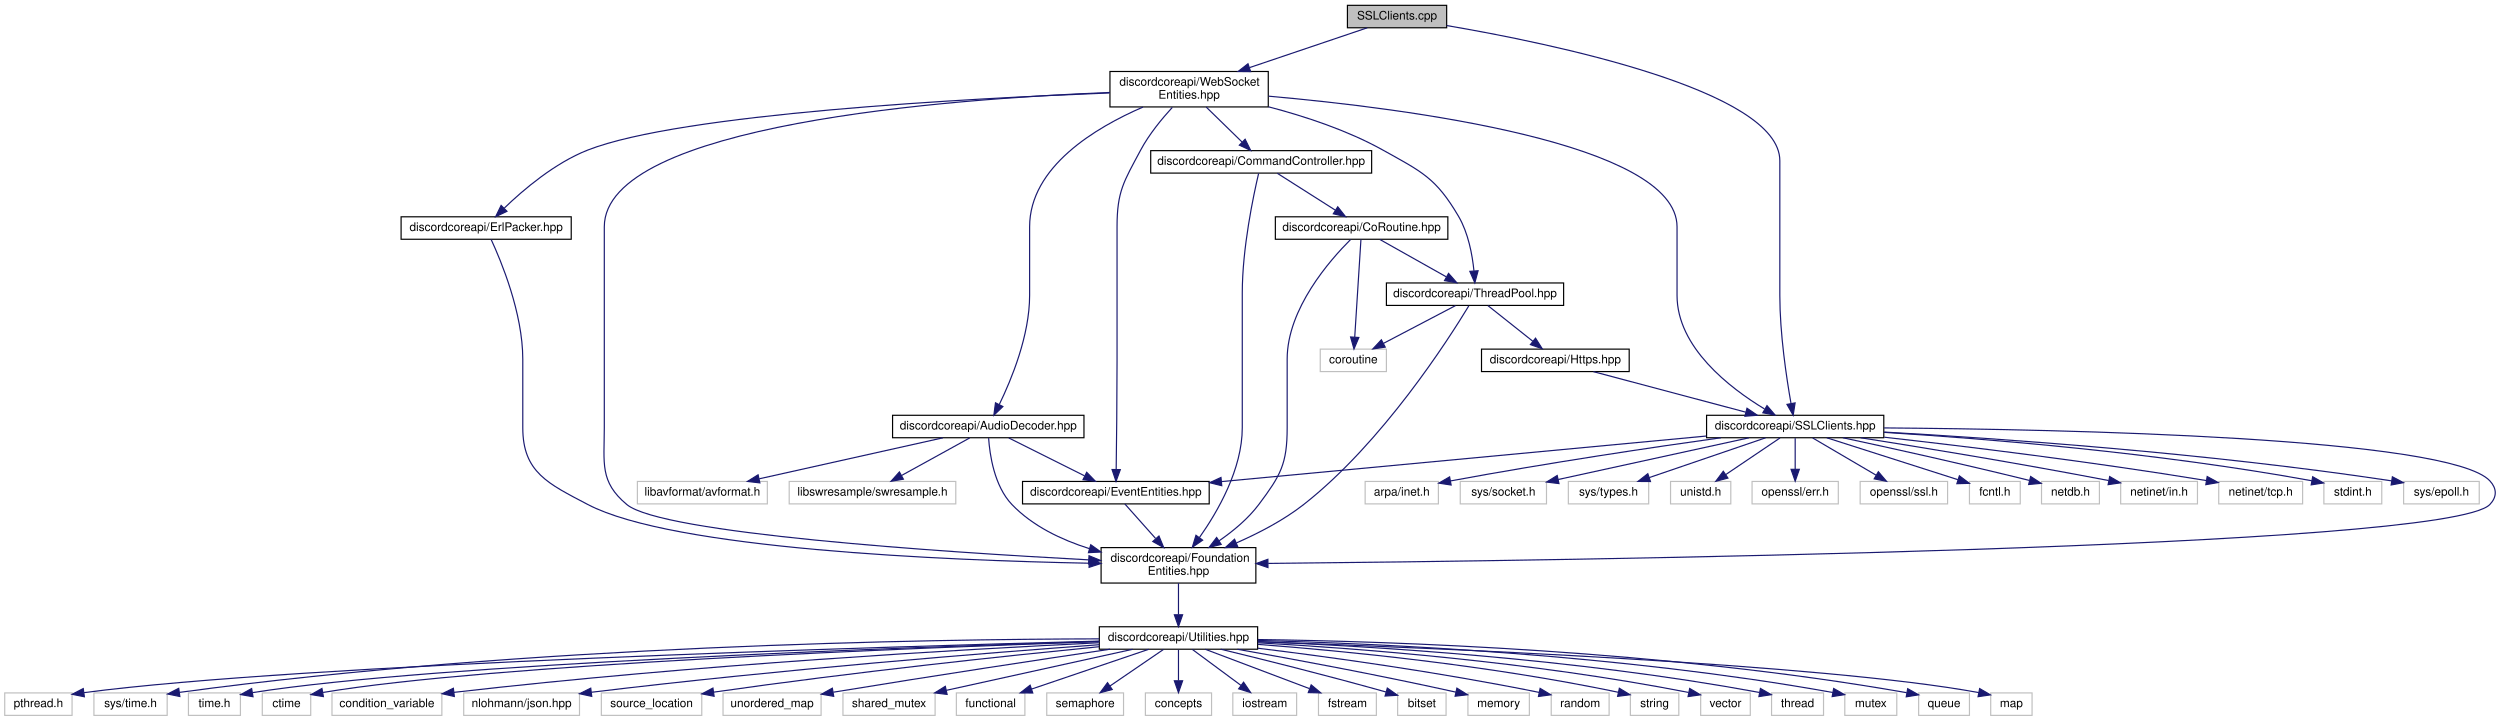
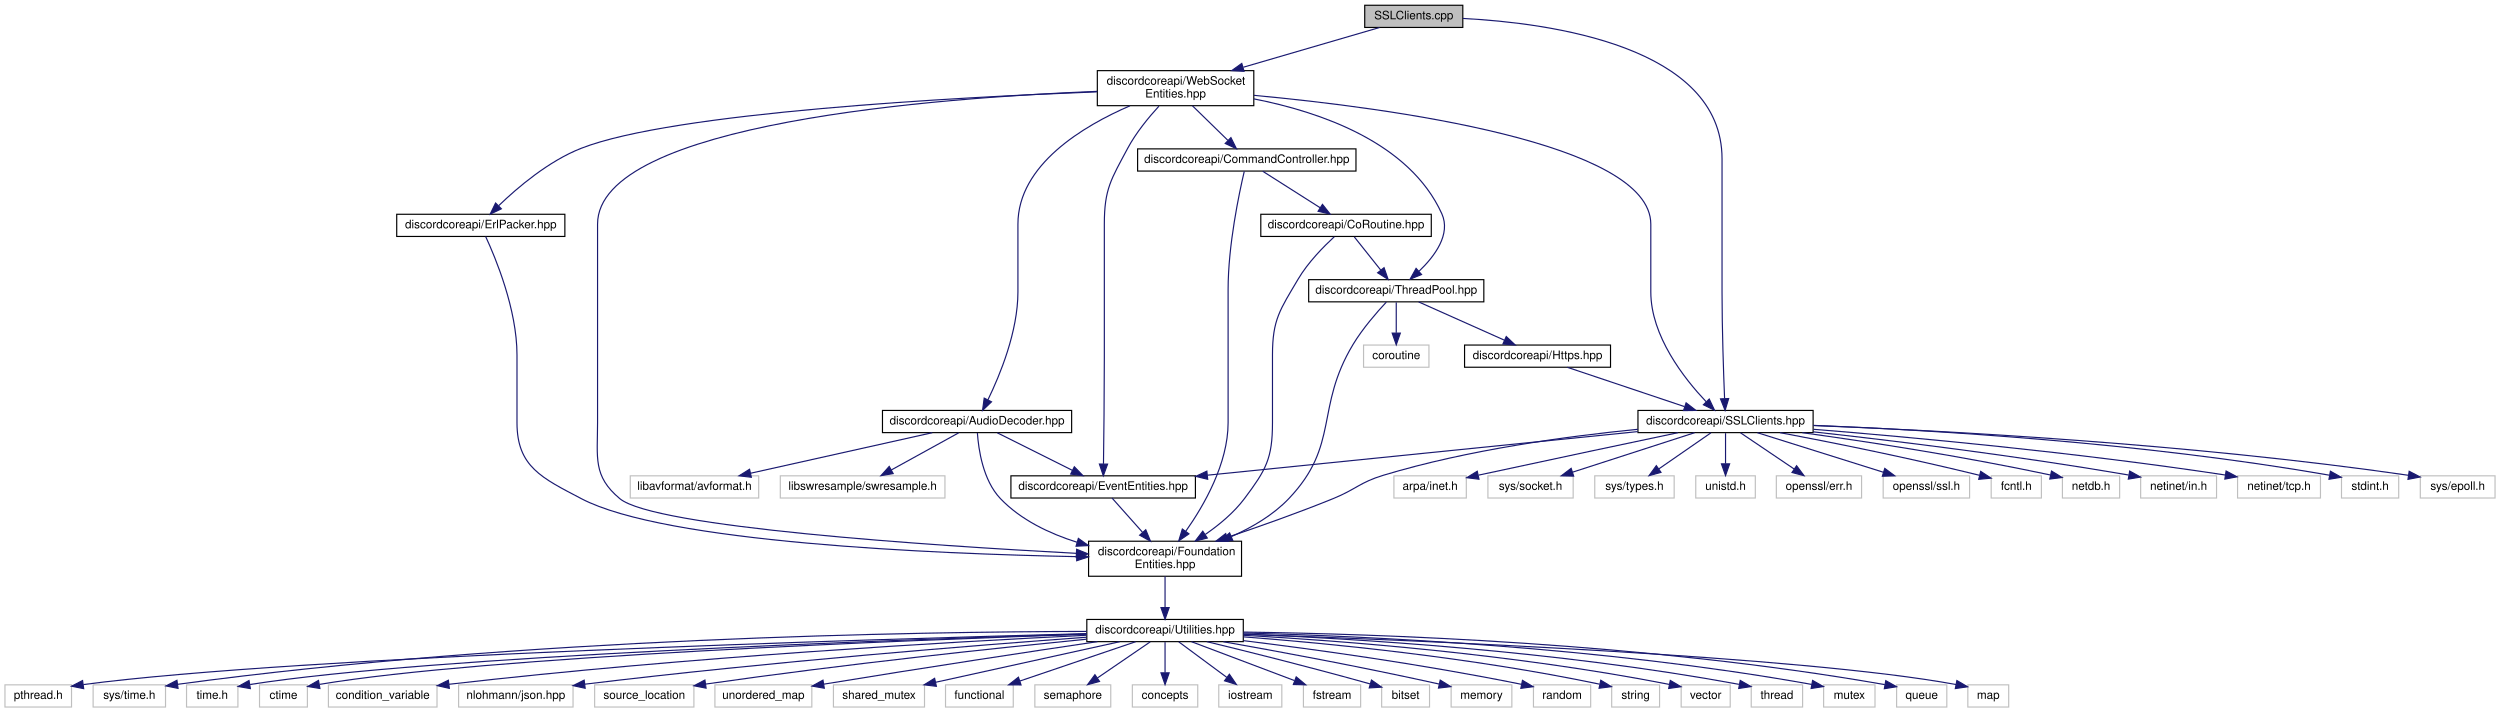
- <svg xmlns="http://www.w3.org/2000/svg" xmlns:xlink="http://www.w3.org/1999/xlink" width="2116pt" height="610pt" viewBox="0.00 0.00 2116.08 610.00">
+ <svg xmlns="http://www.w3.org/2000/svg" xmlns:xlink="http://www.w3.org/1999/xlink" width="2141pt" height="610pt" viewBox="0.00 0.00 2140.50 610.00">
  <g id="graph0" class="graph" transform="scale(1 1) rotate(0) translate(4 606)">
    <g id="node1" class="node">
      <g id="a_node1">
        <a xlink:title=" ">
-           <polygon fill="#bfbfbf" stroke="black" points="1136.5,-582.5 1136.5,-601.5 1220.5,-601.5 1220.5,-582.5 1136.5,-582.5" />
-           <text text-anchor="middle" x="1178.5" y="-589.5" font-family="Helvetica,sans-Serif" font-size="10.00">SSLClients.cpp</text>
+           <polygon fill="#bfbfbf" stroke="black" points="1164.5,-582.5 1164.5,-601.5 1248.5,-601.5 1248.5,-582.5 1164.5,-582.5" />
+           <text text-anchor="middle" x="1206.5" y="-589.5" font-family="Helvetica,sans-Serif" font-size="10.00">SSLClients.cpp</text>
        </a>
      </g>
    </g>
    <g id="node2" class="node">
      <g id="a_node2">
        <a xlink:href="../../d5/de8/a00749.html" target="_top" xlink:title=" ">
-           <polygon fill="none" stroke="black" points="1440.5,-235.5 1440.5,-254.5 1590.5,-254.5 1590.5,-235.5 1440.5,-235.5" />
-           <text text-anchor="middle" x="1515.5" y="-242.5" font-family="Helvetica,sans-Serif" font-size="10.00">discordcoreapi/SSLClients.hpp</text>
+           <polygon fill="none" stroke="black" points="1398.5,-235.5 1398.5,-254.5 1548.5,-254.5 1548.5,-235.5 1398.5,-235.5" />
+           <text text-anchor="middle" x="1473.5" y="-242.5" font-family="Helvetica,sans-Serif" font-size="10.00">discordcoreapi/SSLClients.hpp</text>
        </a>
      </g>
    </g>
    <g id="edge1" class="edge">
-       <path fill="none" stroke="midnightblue" d="M1220.53,-584.39C1308.19,-569.42 1502.5,-529.52 1502.5,-470 1502.5,-470 1502.5,-470 1502.5,-356 1502.5,-323.58 1508.14,-286.15 1511.99,-264.37" />
-       <polygon fill="midnightblue" stroke="midnightblue" points="1515.43,-264.99 1513.8,-254.52 1508.55,-263.72 1515.43,-264.99" />
+       <path fill="none" stroke="midnightblue" d="M1248.62,-590.2C1323.16,-586.31 1470.5,-566.42 1470.5,-470 1470.5,-470 1470.5,-470 1470.5,-356 1470.5,-323.94 1471.79,-286.63 1472.68,-264.74" />
+       <polygon fill="midnightblue" stroke="midnightblue" points="1476.18,-264.69 1473.11,-254.56 1469.19,-264.4 1476.18,-264.69" />
    </g>
    <g id="node41" class="node">
      <g id="a_node41">
        <a xlink:href="../../d9/dd4/a00776.html" target="_top" xlink:title=" ">
          <polygon fill="none" stroke="black" points="935.5,-515.5 935.5,-545.5 1069.5,-545.5 1069.5,-515.5 935.5,-515.5" />
          <text text-anchor="start" x="943.5" y="-533.5" font-family="Helvetica,sans-Serif" font-size="10.00">discordcoreapi/WebSocket</text>
          <text text-anchor="middle" x="1002.5" y="-522.5" font-family="Helvetica,sans-Serif" font-size="10.00">Entities.hpp</text>
        </a>
      </g>
    </g>
    <g id="edge41" class="edge">
-       <path fill="none" stroke="midnightblue" d="M1153.28,-582.48C1127.44,-573.74 1086.53,-559.91 1053.84,-548.86" />
-       <polygon fill="midnightblue" stroke="midnightblue" points="1054.57,-545.41 1043.98,-545.52 1052.33,-552.04 1054.57,-545.41" />
+       <path fill="none" stroke="midnightblue" d="M1177.27,-582.48C1146.93,-573.63 1098.67,-559.55 1060.54,-548.43" />
+       <polygon fill="midnightblue" stroke="midnightblue" points="1061.16,-544.96 1050.58,-545.52 1059.2,-551.68 1061.16,-544.96" />
    </g>
    <g id="node3" class="node">
      <g id="a_node3">
        <a xlink:href="../../d4/deb/a00710.html" target="_top" xlink:title=" ">
          <polygon fill="none" stroke="black" points="928,-112.5 928,-142.5 1059,-142.5 1059,-112.5 928,-112.5" />
          <text text-anchor="start" x="936" y="-130.5" font-family="Helvetica,sans-Serif" font-size="10.00">discordcoreapi/Foundation</text>
          <text text-anchor="middle" x="993.5" y="-119.5" font-family="Helvetica,sans-Serif" font-size="10.00">Entities.hpp</text>
        </a>
      </g>
    </g>
    <g id="edge2" class="edge">
-       <path fill="none" stroke="midnightblue" d="M1590.77,-243.81C1741.59,-242.66 2069.34,-235.87 2103.5,-199 2109.54,-192.48 2109.64,-185.43 2103.5,-179 2067.8,-141.64 1314.06,-131.44 1069.43,-129.11" />
-       <polygon fill="midnightblue" stroke="midnightblue" points="1069.24,-125.61 1059.21,-129.01 1069.17,-132.61 1069.24,-125.61" />
+       <path fill="none" stroke="midnightblue" d="M1398.45,-238.36C1338.48,-232.46 1252.79,-220.88 1180.5,-199 1160.33,-192.89 1157.02,-186.94 1137.5,-179 1107.88,-166.95 1074.19,-155.04 1046.85,-145.82" />
+       <polygon fill="midnightblue" stroke="midnightblue" points="1047.67,-142.4 1037.08,-142.54 1045.45,-149.04 1047.67,-142.4" />
    </g>
    <g id="node28" class="node">
      <g id="a_node28">
        <a xlink:href="../../d4/d6a/a00704.html" target="_top" xlink:title=" ">
          <polygon fill="none" stroke="black" points="861.5,-179.5 861.5,-198.5 1019.5,-198.5 1019.5,-179.5 861.5,-179.5" />
          <text text-anchor="middle" x="940.5" y="-186.5" font-family="Helvetica,sans-Serif" font-size="10.00">discordcoreapi/EventEntities.hpp</text>
        </a>
      </g>
    </g>
    <g id="edge27" class="edge">
-       <path fill="none" stroke="midnightblue" d="M1440.33,-236.94C1334.69,-227.02 1142.63,-208.98 1029.83,-198.39" />
-       <polygon fill="midnightblue" stroke="midnightblue" points="1030.13,-194.9 1019.84,-197.45 1029.47,-201.87 1030.13,-194.9" />
+       <path fill="none" stroke="midnightblue" d="M1398.26,-236.38C1301.34,-226.56 1133.09,-209.51 1029.79,-199.05" />
+       <polygon fill="midnightblue" stroke="midnightblue" points="1030,-195.55 1019.7,-198.02 1029.29,-202.51 1030,-195.55" />
    </g>
    <g id="node29" class="node">
      <g id="a_node29">
        <a xlink:title=" ">
-           <polygon fill="none" stroke="#bfbfbf" points="1479,-179.5 1479,-198.5 1552,-198.5 1552,-179.5 1479,-179.5" />
-           <text text-anchor="middle" x="1515.5" y="-186.5" font-family="Helvetica,sans-Serif" font-size="10.00">openssl/err.h</text>
+           <polygon fill="none" stroke="#bfbfbf" points="1517,-179.5 1517,-198.5 1590,-198.5 1590,-179.5 1517,-179.5" />
+           <text text-anchor="middle" x="1553.5" y="-186.5" font-family="Helvetica,sans-Serif" font-size="10.00">openssl/err.h</text>
        </a>
      </g>
    </g>
    <g id="edge29" class="edge">
-       <path fill="none" stroke="midnightblue" d="M1515.5,-235.08C1515.5,-228.01 1515.5,-217.86 1515.5,-208.99" />
-       <polygon fill="midnightblue" stroke="midnightblue" points="1519,-208.75 1515.5,-198.75 1512,-208.75 1519,-208.75" />
+       <path fill="none" stroke="midnightblue" d="M1486.35,-235.32C1498.72,-226.98 1517.63,-214.21 1532.24,-204.35" />
+       <polygon fill="midnightblue" stroke="midnightblue" points="1534.35,-207.15 1540.68,-198.65 1530.43,-201.35 1534.35,-207.15" />
    </g>
    <g id="node30" class="node">
      <g id="a_node30">
        <a xlink:title=" ">
-           <polygon fill="none" stroke="#bfbfbf" points="1570.5,-179.5 1570.5,-198.5 1644.5,-198.5 1644.5,-179.5 1570.5,-179.5" />
-           <text text-anchor="middle" x="1607.5" y="-186.5" font-family="Helvetica,sans-Serif" font-size="10.00">openssl/ssl.h</text>
+           <polygon fill="none" stroke="#bfbfbf" points="1608.5,-179.5 1608.5,-198.5 1682.5,-198.5 1682.5,-179.5 1608.5,-179.5" />
+           <text text-anchor="middle" x="1645.5" y="-186.5" font-family="Helvetica,sans-Serif" font-size="10.00">openssl/ssl.h</text>
        </a>
      </g>
    </g>
    <g id="edge30" class="edge">
-       <path fill="none" stroke="midnightblue" d="M1530.28,-235.32C1544.77,-226.82 1567.07,-213.73 1583.99,-203.8" />
-       <polygon fill="midnightblue" stroke="midnightblue" points="1585.9,-206.74 1592.76,-198.65 1582.36,-200.7 1585.9,-206.74" />
+       <path fill="none" stroke="midnightblue" d="M1500.75,-235.44C1529.94,-226.28 1576.42,-211.69 1608.81,-201.52" />
+       <polygon fill="midnightblue" stroke="midnightblue" points="1609.88,-204.85 1618.37,-198.52 1607.78,-198.17 1609.88,-204.85" />
    </g>
    <g id="node31" class="node">
      <g id="a_node31">
        <a xlink:title=" ">
-           <polygon fill="none" stroke="#bfbfbf" points="1663,-179.5 1663,-198.5 1706,-198.5 1706,-179.5 1663,-179.5" />
-           <text text-anchor="middle" x="1684.5" y="-186.5" font-family="Helvetica,sans-Serif" font-size="10.00">fcntl.h</text>
+           <polygon fill="none" stroke="#bfbfbf" points="1701,-179.5 1701,-198.5 1744,-198.5 1744,-179.5 1701,-179.5" />
+           <text text-anchor="middle" x="1722.5" y="-186.5" font-family="Helvetica,sans-Serif" font-size="10.00">fcntl.h</text>
        </a>
      </g>
    </g>
    <g id="edge31" class="edge">
-       <path fill="none" stroke="midnightblue" d="M1542.28,-235.44C1572.43,-225.81 1621.36,-210.18 1653.24,-199.99" />
-       <polygon fill="midnightblue" stroke="midnightblue" points="1654.48,-203.27 1662.94,-196.89 1652.35,-196.6 1654.48,-203.27" />
+       <path fill="none" stroke="midnightblue" d="M1520.09,-235.49C1562.23,-227.54 1626.18,-214.87 1690.91,-198.98" />
+       <polygon fill="midnightblue" stroke="midnightblue" points="1692.01,-202.32 1700.88,-196.51 1690.33,-195.52 1692.01,-202.32" />
    </g>
    <g id="node32" class="node">
      <g id="a_node32">
        <a xlink:title=" ">
-           <polygon fill="none" stroke="#bfbfbf" points="1724,-179.5 1724,-198.5 1773,-198.5 1773,-179.5 1724,-179.5" />
-           <text text-anchor="middle" x="1748.5" y="-186.5" font-family="Helvetica,sans-Serif" font-size="10.00">netdb.h</text>
+           <polygon fill="none" stroke="#bfbfbf" points="1762,-179.5 1762,-198.5 1811,-198.5 1811,-179.5 1762,-179.5" />
+           <text text-anchor="middle" x="1786.5" y="-186.5" font-family="Helvetica,sans-Serif" font-size="10.00">netdb.h</text>
        </a>
      </g>
    </g>
    <g id="edge32" class="edge">
-       <path fill="none" stroke="midnightblue" d="M1555.85,-235.48C1594.2,-227.26 1653.72,-214.17 1713.65,-199.39" />
-       <polygon fill="midnightblue" stroke="midnightblue" points="1714.8,-202.71 1723.67,-196.9 1713.12,-195.91 1714.8,-202.71" />
+       <path fill="none" stroke="midnightblue" d="M1539.21,-235.46C1593.86,-227.9 1673.83,-215.77 1751.72,-199.22" />
+       <polygon fill="midnightblue" stroke="midnightblue" points="1752.66,-202.59 1761.7,-197.07 1751.19,-195.75 1752.66,-202.59" />
    </g>
    <g id="node33" class="node">
      <g id="a_node33">
        <a xlink:title=" ">
-           <polygon fill="none" stroke="#bfbfbf" points="1791,-179.5 1791,-198.5 1856,-198.5 1856,-179.5 1791,-179.5" />
-           <text text-anchor="middle" x="1823.5" y="-186.5" font-family="Helvetica,sans-Serif" font-size="10.00">netinet/in.h</text>
+           <polygon fill="none" stroke="#bfbfbf" points="1829,-179.5 1829,-198.5 1894,-198.5 1894,-179.5 1829,-179.5" />
+           <text text-anchor="middle" x="1861.5" y="-186.5" font-family="Helvetica,sans-Serif" font-size="10.00">netinet/in.h</text>
        </a>
      </g>
    </g>
    <g id="edge33" class="edge">
-       <path fill="none" stroke="midnightblue" d="M1570.87,-235.48C1622.75,-227.32 1702.7,-214.26 1780.84,-199.25" />
-       <polygon fill="midnightblue" stroke="midnightblue" points="1781.7,-202.65 1790.86,-197.32 1780.37,-195.78 1781.7,-202.65" />
+       <path fill="none" stroke="midnightblue" d="M1548.58,-236.17C1616.72,-228.64 1720.14,-216.11 1818.74,-199.19" />
+       <polygon fill="midnightblue" stroke="midnightblue" points="1819.62,-202.59 1828.88,-197.43 1818.43,-195.69 1819.62,-202.59" />
    </g>
    <g id="node34" class="node">
      <g id="a_node34">
        <a xlink:title=" ">
-           <polygon fill="none" stroke="#bfbfbf" points="1874,-179.5 1874,-198.5 1945,-198.5 1945,-179.5 1874,-179.5" />
-           <text text-anchor="middle" x="1909.5" y="-186.5" font-family="Helvetica,sans-Serif" font-size="10.00">netinet/tcp.h</text>
+           <polygon fill="none" stroke="#bfbfbf" points="1912,-179.5 1912,-198.5 1983,-198.5 1983,-179.5 1912,-179.5" />
+           <text text-anchor="middle" x="1947.5" y="-186.5" font-family="Helvetica,sans-Serif" font-size="10.00">netinet/tcp.h</text>
        </a>
      </g>
    </g>
    <g id="edge34" class="edge">
-       <path fill="none" stroke="midnightblue" d="M1590.84,-235.94C1659.59,-228.22 1764.22,-215.53 1863.61,-199.23" />
-       <polygon fill="midnightblue" stroke="midnightblue" points="1864.23,-202.67 1873.52,-197.58 1863.08,-195.77 1864.23,-202.67" />
+       <path fill="none" stroke="midnightblue" d="M1548.75,-238.36C1632.62,-231.57 1772.47,-218.75 1901.47,-199.2" />
+       <polygon fill="midnightblue" stroke="midnightblue" points="1902.18,-202.63 1911.53,-197.65 1901.12,-195.71 1902.18,-202.63" />
    </g>
    <g id="node35" class="node">
      <g id="a_node35">
        <a xlink:title=" ">
-           <polygon fill="none" stroke="#bfbfbf" points="1963,-179.5 1963,-198.5 2012,-198.5 2012,-179.5 1963,-179.5" />
-           <text text-anchor="middle" x="1987.5" y="-186.5" font-family="Helvetica,sans-Serif" font-size="10.00">stdint.h</text>
+           <polygon fill="none" stroke="#bfbfbf" points="2001,-179.5 2001,-198.5 2050,-198.5 2050,-179.5 2001,-179.5" />
+           <text text-anchor="middle" x="2025.5" y="-186.5" font-family="Helvetica,sans-Serif" font-size="10.00">stdint.h</text>
        </a>
      </g>
    </g>
    <g id="edge35" class="edge">
-       <path fill="none" stroke="midnightblue" d="M1590.6,-240.06C1676.3,-234.72 1820.7,-223.16 1952.84,-199.06" />
-       <polygon fill="midnightblue" stroke="midnightblue" points="1953.54,-202.49 1962.73,-197.22 1952.26,-195.6 1953.54,-202.49" />
+       <path fill="none" stroke="midnightblue" d="M1548.83,-241.71C1648.23,-237.75 1828.65,-227.29 1990.6,-199.06" />
+       <polygon fill="midnightblue" stroke="midnightblue" points="1991.51,-202.45 2000.74,-197.27 1990.29,-195.56 1991.51,-202.45" />
    </g>
    <g id="node36" class="node">
      <g id="a_node36">
        <a xlink:title=" ">
-           <polygon fill="none" stroke="#bfbfbf" points="2030.5,-179.5 2030.5,-198.5 2094.5,-198.5 2094.5,-179.5 2030.5,-179.5" />
-           <text text-anchor="middle" x="2062.5" y="-186.5" font-family="Helvetica,sans-Serif" font-size="10.00">sys/epoll.h</text>
+           <polygon fill="none" stroke="#bfbfbf" points="2068.5,-179.5 2068.5,-198.5 2132.5,-198.5 2132.5,-179.5 2068.5,-179.5" />
+           <text text-anchor="middle" x="2100.5" y="-186.5" font-family="Helvetica,sans-Serif" font-size="10.00">sys/epoll.h</text>
        </a>
      </g>
    </g>
    <g id="edge36" class="edge">
-       <path fill="none" stroke="midnightblue" d="M1590.87,-240.3C1688.02,-234.86 1862.27,-222.84 2020.43,-198.98" />
-       <polygon fill="midnightblue" stroke="midnightblue" points="2020.99,-202.43 2030.34,-197.46 2019.93,-195.51 2020.99,-202.43" />
+       <path fill="none" stroke="midnightblue" d="M1548.8,-241.58C1658.74,-237.29 1869.71,-226.26 2058.25,-198.98" />
+       <polygon fill="midnightblue" stroke="midnightblue" points="2058.96,-202.41 2068.35,-197.5 2057.95,-195.49 2058.96,-202.41" />
    </g>
    <g id="node37" class="node">
      <g id="a_node37">
        <a xlink:title=" ">
-           <polygon fill="none" stroke="#bfbfbf" points="1151.5,-179.5 1151.5,-198.5 1213.5,-198.5 1213.5,-179.5 1151.5,-179.5" />
-           <text text-anchor="middle" x="1182.5" y="-186.5" font-family="Helvetica,sans-Serif" font-size="10.00">arpa/inet.h</text>
+           <polygon fill="none" stroke="#bfbfbf" points="1189.5,-179.5 1189.5,-198.5 1251.5,-198.5 1251.5,-179.5 1189.5,-179.5" />
+           <text text-anchor="middle" x="1220.5" y="-186.5" font-family="Helvetica,sans-Serif" font-size="10.00">arpa/inet.h</text>
        </a>
      </g>
    </g>
    <g id="edge37" class="edge">
-       <path fill="none" stroke="midnightblue" d="M1452.65,-235.48C1395.58,-227.49 1308.89,-214.67 1223.64,-198.92" />
-       <polygon fill="midnightblue" stroke="midnightblue" points="1224.27,-195.47 1213.8,-197.08 1222.99,-202.36 1224.27,-195.47" />
+       <path fill="none" stroke="midnightblue" d="M1432.84,-235.46C1392.23,-226.91 1327.76,-213.28 1261.97,-199.09" />
+       <polygon fill="midnightblue" stroke="midnightblue" points="1262.35,-195.59 1251.83,-196.9 1260.87,-202.43 1262.35,-195.59" />
    </g>
    <g id="node38" class="node">
      <g id="a_node38">
        <a xlink:title=" ">
-           <polygon fill="none" stroke="#bfbfbf" points="1232,-179.5 1232,-198.5 1305,-198.5 1305,-179.5 1232,-179.5" />
-           <text text-anchor="middle" x="1268.5" y="-186.5" font-family="Helvetica,sans-Serif" font-size="10.00">sys/socket.h</text>
+           <polygon fill="none" stroke="#bfbfbf" points="1270,-179.5 1270,-198.5 1343,-198.5 1343,-179.5 1270,-179.5" />
+           <text text-anchor="middle" x="1306.5" y="-186.5" font-family="Helvetica,sans-Serif" font-size="10.00">sys/socket.h</text>
        </a>
      </g>
    </g>
    <g id="edge38" class="edge">
-       <path fill="none" stroke="midnightblue" d="M1476.36,-235.44C1432.51,-225.86 1361.49,-210.33 1314.88,-200.14" />
-       <polygon fill="midnightblue" stroke="midnightblue" points="1315.56,-196.7 1305.04,-197.99 1314.06,-203.54 1315.56,-196.7" />
+       <path fill="none" stroke="midnightblue" d="M1447.04,-235.44C1418.82,-226.32 1373.96,-211.81 1342.53,-201.65" />
+       <polygon fill="midnightblue" stroke="midnightblue" points="1343.43,-198.26 1332.84,-198.52 1341.28,-204.92 1343.43,-198.26" />
    </g>
    <g id="node39" class="node">
      <g id="a_node39">
        <a xlink:title=" ">
-           <polygon fill="none" stroke="#bfbfbf" points="1323.5,-179.5 1323.5,-198.5 1391.5,-198.5 1391.5,-179.5 1323.5,-179.5" />
-           <text text-anchor="middle" x="1357.5" y="-186.5" font-family="Helvetica,sans-Serif" font-size="10.00">sys/types.h</text>
+           <polygon fill="none" stroke="#bfbfbf" points="1361.5,-179.5 1361.5,-198.5 1429.5,-198.5 1429.5,-179.5 1361.5,-179.5" />
+           <text text-anchor="middle" x="1395.5" y="-186.5" font-family="Helvetica,sans-Serif" font-size="10.00">sys/types.h</text>
        </a>
      </g>
    </g>
    <g id="edge39" class="edge">
-       <path fill="none" stroke="midnightblue" d="M1490.46,-235.44C1463.88,-226.36 1421.69,-211.94 1391.98,-201.78" />
-       <polygon fill="midnightblue" stroke="midnightblue" points="1393.01,-198.44 1382.42,-198.52 1390.75,-205.06 1393.01,-198.44" />
+       <path fill="none" stroke="midnightblue" d="M1460.97,-235.32C1448.91,-226.98 1430.47,-214.21 1416.23,-204.35" />
+       <polygon fill="midnightblue" stroke="midnightblue" points="1418.22,-201.47 1408,-198.65 1414.23,-207.22 1418.22,-201.47" />
    </g>
    <g id="node40" class="node">
      <g id="a_node40">
        <a xlink:title=" ">
-           <polygon fill="none" stroke="#bfbfbf" points="1410,-179.5 1410,-198.5 1461,-198.5 1461,-179.5 1410,-179.5" />
-           <text text-anchor="middle" x="1435.5" y="-186.5" font-family="Helvetica,sans-Serif" font-size="10.00">unistd.h</text>
+           <polygon fill="none" stroke="#bfbfbf" points="1448,-179.5 1448,-198.5 1499,-198.5 1499,-179.5 1448,-179.5" />
+           <text text-anchor="middle" x="1473.5" y="-186.5" font-family="Helvetica,sans-Serif" font-size="10.00">unistd.h</text>
        </a>
      </g>
    </g>
    <g id="edge40" class="edge">
-       <path fill="none" stroke="midnightblue" d="M1502.65,-235.32C1490.28,-226.98 1471.37,-214.21 1456.76,-204.35" />
-       <polygon fill="midnightblue" stroke="midnightblue" points="1458.57,-201.35 1448.32,-198.65 1454.65,-207.15 1458.57,-201.35" />
+       <path fill="none" stroke="midnightblue" d="M1473.5,-235.08C1473.5,-228.01 1473.5,-217.86 1473.5,-208.99" />
+       <polygon fill="midnightblue" stroke="midnightblue" points="1477,-208.75 1473.5,-198.75 1470,-208.75 1477,-208.75" />
    </g>
    <g id="node4" class="node">
      <g id="a_node4">
        <a xlink:href="../../d5/dae/a00767.html" target="_top" xlink:title=" ">
          <polygon fill="none" stroke="black" points="926.5,-56.5 926.5,-75.5 1060.5,-75.5 1060.5,-56.5 926.5,-56.5" />
          <text text-anchor="middle" x="993.5" y="-63.5" font-family="Helvetica,sans-Serif" font-size="10.00">discordcoreapi/Utilities.hpp</text>
        </a>
      </g>
    </g>
    <g id="edge3" class="edge">
      <path fill="none" stroke="midnightblue" d="M993.5,-112.4C993.5,-104.47 993.5,-94.46 993.5,-85.86" />
      <polygon fill="midnightblue" stroke="midnightblue" points="997,-85.66 993.5,-75.66 990,-85.66 997,-85.66" />
    </g>
    <g id="node5" class="node">
      <g id="a_node5">
        <a xlink:title=" ">
          <polygon fill="none" stroke="#bfbfbf" points="0,-0.5 0,-19.5 57,-19.5 57,-0.5 0,-0.5" />
          <text text-anchor="middle" x="28.5" y="-7.5" font-family="Helvetica,sans-Serif" font-size="10.00">pthread.h</text>
        </a>
      </g>
    </g>
    <g id="edge4" class="edge">
      <path fill="none" stroke="midnightblue" d="M926.45,-63.35C745.93,-58.65 251.53,-44.07 67.15,-19.74" />
      <polygon fill="midnightblue" stroke="midnightblue" points="67.41,-16.24 57.03,-18.35 66.46,-23.18 67.41,-16.24" />
    </g>
    <g id="node6" class="node">
      <g id="a_node6">
        <a xlink:title=" ">
          <polygon fill="none" stroke="#bfbfbf" points="75.5,-0.5 75.5,-19.5 137.5,-19.5 137.5,-0.5 75.5,-0.5" />
          <text text-anchor="middle" x="106.5" y="-7.5" font-family="Helvetica,sans-Serif" font-size="10.00">sys/time.h</text>
        </a>
      </g>
    </g>
    <g id="edge5" class="edge">
      <path fill="none" stroke="midnightblue" d="M926.43,-65.26C784.35,-64.97 442.57,-59.92 147.87,-19.95" />
      <polygon fill="midnightblue" stroke="midnightblue" points="148.23,-16.47 137.85,-18.58 147.28,-23.4 148.23,-16.47" />
    </g>
    <g id="node7" class="node">
      <g id="a_node7">
        <a xlink:title=" ">
          <polygon fill="none" stroke="#bfbfbf" points="155.5,-0.5 155.5,-19.5 199.5,-19.5 199.5,-0.5 155.5,-0.5" />
          <text text-anchor="middle" x="177.5" y="-7.5" font-family="Helvetica,sans-Serif" font-size="10.00">time.h</text>
        </a>
      </g>
    </g>
    <g id="edge6" class="edge">
      <path fill="none" stroke="midnightblue" d="M926.48,-63.1C766.41,-58.25 364.34,-44.19 209.95,-19.8" />
      <polygon fill="midnightblue" stroke="midnightblue" points="210.15,-16.28 199.71,-18.1 209,-23.19 210.15,-16.28" />
    </g>
    <g id="node8" class="node">
      <g id="a_node8">
        <a xlink:title=" ">
          <polygon fill="none" stroke="#bfbfbf" points="218,-0.5 218,-19.5 259,-19.5 259,-0.5 218,-0.5" />
          <text text-anchor="middle" x="238.5" y="-7.5" font-family="Helvetica,sans-Serif" font-size="10.00">ctime</text>
        </a>
      </g>
    </g>
    <g id="edge7" class="edge">
      <path fill="none" stroke="midnightblue" d="M926.39,-62.89C775.29,-57.82 411.16,-43.7 269.47,-19.9" />
      <polygon fill="midnightblue" stroke="midnightblue" points="269.72,-16.39 259.26,-18.09 268.5,-23.28 269.72,-16.39" />
    </g>
    <g id="node9" class="node">
      <g id="a_node9">
        <a xlink:title=" ">
          <polygon fill="none" stroke="#bfbfbf" points="277,-0.5 277,-19.5 370,-19.5 370,-0.5 277,-0.5" />
          <text text-anchor="middle" x="323.5" y="-7.5" font-family="Helvetica,sans-Serif" font-size="10.00">condition_variable</text>
        </a>
      </g>
    </g>
    <g id="edge8" class="edge">
      <path fill="none" stroke="midnightblue" d="M926.09,-61.96C814.7,-56.53 585.05,-43.55 380.25,-19.98" />
      <polygon fill="midnightblue" stroke="midnightblue" points="380.55,-16.49 370.21,-18.82 379.74,-23.45 380.55,-16.49" />
    </g>
    <g id="node10" class="node">
      <g id="a_node10">
        <a xlink:title=" ">
          <polygon fill="none" stroke="#bfbfbf" points="388.5,-0.5 388.5,-19.5 486.5,-19.5 486.5,-0.5 388.5,-0.5" />
          <text text-anchor="middle" x="437.5" y="-7.5" font-family="Helvetica,sans-Serif" font-size="10.00">nlohmann/json.hpp</text>
        </a>
      </g>
    </g>
    <g id="edge9" class="edge">
      <path fill="none" stroke="midnightblue" d="M926.5,-60.31C832.7,-53.44 656.71,-39.45 496.55,-20.06" />
      <polygon fill="midnightblue" stroke="midnightblue" points="496.87,-16.57 486.52,-18.83 496.02,-23.52 496.87,-16.57" />
    </g>
    <g id="node11" class="node">
      <g id="a_node11">
        <a xlink:title=" ">
          <polygon fill="none" stroke="#bfbfbf" points="505,-0.5 505,-19.5 590,-19.5 590,-0.5 505,-0.5" />
          <text text-anchor="middle" x="547.5" y="-7.5" font-family="Helvetica,sans-Serif" font-size="10.00">source_location</text>
        </a>
      </g>
    </g>
    <g id="edge10" class="edge">
      <path fill="none" stroke="midnightblue" d="M926.24,-58.6C849.66,-51.04 720.55,-37.42 600.18,-20.17" />
      <polygon fill="midnightblue" stroke="midnightblue" points="600.44,-16.67 590.05,-18.71 599.44,-23.6 600.44,-16.67" />
    </g>
    <g id="node12" class="node">
      <g id="a_node12">
        <a xlink:title=" ">
          <polygon fill="none" stroke="#bfbfbf" points="608,-0.5 608,-19.5 691,-19.5 691,-0.5 608,-0.5" />
          <text text-anchor="middle" x="649.5" y="-7.5" font-family="Helvetica,sans-Serif" font-size="10.00">unordered_map</text>
        </a>
      </g>
    </g>
    <g id="edge11" class="edge">
      <path fill="none" stroke="midnightblue" d="M935.62,-56.5C878.67,-48.05 788.96,-34.5 701.35,-20.11" />
      <polygon fill="midnightblue" stroke="midnightblue" points="701.67,-16.62 691.24,-18.44 700.53,-23.52 701.67,-16.62" />
    </g>
    <g id="node13" class="node">
      <g id="a_node13">
        <a xlink:title=" ">
          <polygon fill="none" stroke="#bfbfbf" points="709.5,-0.5 709.5,-19.5 787.5,-19.5 787.5,-0.5 709.5,-0.5" />
          <text text-anchor="middle" x="748.5" y="-7.5" font-family="Helvetica,sans-Serif" font-size="10.00">shared_mutex</text>
        </a>
      </g>
    </g>
    <g id="edge12" class="edge">
      <path fill="none" stroke="midnightblue" d="M954.68,-56.44C911.94,-47.02 843.17,-31.87 796.93,-21.68" />
      <polygon fill="midnightblue" stroke="midnightblue" points="797.66,-18.25 787.14,-19.52 796.15,-25.09 797.66,-18.25" />
    </g>
    <g id="node14" class="node">
      <g id="a_node14">
        <a xlink:title=" ">
          <polygon fill="none" stroke="#bfbfbf" points="805.5,-0.5 805.5,-19.5 863.5,-19.5 863.5,-0.5 805.5,-0.5" />
          <text text-anchor="middle" x="834.5" y="-7.5" font-family="Helvetica,sans-Serif" font-size="10.00">functional</text>
        </a>
      </g>
    </g>
    <g id="edge13" class="edge">
      <path fill="none" stroke="midnightblue" d="M968.31,-56.44C941.56,-47.36 899.1,-32.94 869.19,-22.78" />
      <polygon fill="midnightblue" stroke="midnightblue" points="870.17,-19.42 859.58,-19.52 867.92,-26.05 870.17,-19.42" />
    </g>
    <g id="node15" class="node">
      <g id="a_node15">
        <a xlink:title=" ">
          <polygon fill="none" stroke="#bfbfbf" points="882,-0.5 882,-19.5 947,-19.5 947,-0.5 882,-0.5" />
          <text text-anchor="middle" x="914.5" y="-7.5" font-family="Helvetica,sans-Serif" font-size="10.00">semaphore</text>
        </a>
      </g>
    </g>
    <g id="edge14" class="edge">
      <path fill="none" stroke="midnightblue" d="M980.81,-56.32C968.6,-47.98 949.92,-35.21 935.5,-25.35" />
      <polygon fill="midnightblue" stroke="midnightblue" points="937.39,-22.41 927.16,-19.65 933.44,-28.19 937.39,-22.41" />
    </g>
    <g id="node16" class="node">
      <g id="a_node16">
        <a xlink:title=" ">
          <polygon fill="none" stroke="#bfbfbf" points="965.5,-0.5 965.5,-19.5 1021.5,-19.5 1021.5,-0.5 965.5,-0.5" />
          <text text-anchor="middle" x="993.5" y="-7.5" font-family="Helvetica,sans-Serif" font-size="10.00">concepts</text>
        </a>
      </g>
    </g>
    <g id="edge15" class="edge">
      <path fill="none" stroke="midnightblue" d="M993.5,-56.08C993.5,-49.01 993.5,-38.86 993.5,-29.99" />
      <polygon fill="midnightblue" stroke="midnightblue" points="997,-29.75 993.5,-19.75 990,-29.75 997,-29.75" />
    </g>
    <g id="node17" class="node">
      <g id="a_node17">
        <a xlink:title=" ">
          <polygon fill="none" stroke="#bfbfbf" points="1039.5,-0.5 1039.5,-19.5 1093.5,-19.5 1093.5,-0.5 1039.5,-0.5" />
          <text text-anchor="middle" x="1066.5" y="-7.5" font-family="Helvetica,sans-Serif" font-size="10.00">iostream</text>
        </a>
      </g>
    </g>
    <g id="edge16" class="edge">
      <path fill="none" stroke="midnightblue" d="M1005.23,-56.32C1016.34,-48.11 1033.24,-35.6 1046.48,-25.81" />
      <polygon fill="midnightblue" stroke="midnightblue" points="1048.6,-28.59 1054.56,-19.83 1044.44,-22.97 1048.6,-28.59" />
    </g>
    <g id="node18" class="node">
      <g id="a_node18">
        <a xlink:title=" ">
          <polygon fill="none" stroke="#bfbfbf" points="1112,-0.5 1112,-19.5 1161,-19.5 1161,-0.5 1112,-0.5" />
          <text text-anchor="middle" x="1136.5" y="-7.5" font-family="Helvetica,sans-Serif" font-size="10.00">fstream</text>
        </a>
      </g>
    </g>
    <g id="edge17" class="edge">
      <path fill="none" stroke="midnightblue" d="M1016.16,-56.44C1039.9,-47.48 1077.41,-33.31 1104.24,-23.18" />
      <polygon fill="midnightblue" stroke="midnightblue" points="1105.83,-26.32 1113.95,-19.52 1103.36,-19.77 1105.83,-26.32" />
    </g>
    <g id="node19" class="node">
      <g id="a_node19">
        <a xlink:title=" ">
          <polygon fill="none" stroke="#bfbfbf" points="1179,-0.5 1179,-19.5 1220,-19.5 1220,-0.5 1179,-0.5" />
          <text text-anchor="middle" x="1199.5" y="-7.5" font-family="Helvetica,sans-Serif" font-size="10.00">bitset</text>
        </a>
      </g>
    </g>
    <g id="edge18" class="edge">
      <path fill="none" stroke="midnightblue" d="M1029.24,-56.49C1063.07,-48.31 1115.47,-35.31 1169.25,-20.26" />
      <polygon fill="midnightblue" stroke="midnightblue" points="1170.27,-23.61 1178.94,-17.52 1168.37,-16.87 1170.27,-23.61" />
    </g>
    <g id="node20" class="node">
      <g id="a_node20">
        <a xlink:title=" ">
          <polygon fill="none" stroke="#bfbfbf" points="1238.5,-0.5 1238.5,-19.5 1290.5,-19.5 1290.5,-0.5 1238.5,-0.5" />
          <text text-anchor="middle" x="1264.5" y="-7.5" font-family="Helvetica,sans-Serif" font-size="10.00">memory</text>
        </a>
      </g>
    </g>
    <g id="edge19" class="edge">
      <path fill="none" stroke="midnightblue" d="M1043.41,-56.43C1089.16,-48.36 1158.97,-35.51 1228.38,-20.15" />
      <polygon fill="midnightblue" stroke="midnightblue" points="1229.17,-23.56 1238.17,-17.96 1227.65,-16.72 1229.17,-23.56" />
    </g>
    <g id="node21" class="node">
      <g id="a_node21">
        <a xlink:title=" ">
          <polygon fill="none" stroke="#bfbfbf" points="1309,-0.5 1309,-19.5 1358,-19.5 1358,-0.5 1309,-0.5" />
          <text text-anchor="middle" x="1333.5" y="-7.5" font-family="Helvetica,sans-Serif" font-size="10.00">random</text>
        </a>
      </g>
    </g>
    <g id="edge20" class="edge">
      <path fill="none" stroke="midnightblue" d="M1060.74,-57.33C1120.74,-49.97 1211.15,-37.66 1298.84,-19.93" />
      <polygon fill="midnightblue" stroke="midnightblue" points="1299.6,-23.35 1308.69,-17.91 1298.2,-16.49 1299.6,-23.35" />
    </g>
    <g id="node22" class="node">
      <g id="a_node22">
        <a xlink:title=" ">
          <polygon fill="none" stroke="#bfbfbf" points="1376,-0.5 1376,-19.5 1417,-19.5 1417,-0.5 1376,-0.5" />
          <text text-anchor="middle" x="1396.5" y="-7.5" font-family="Helvetica,sans-Serif" font-size="10.00">string</text>
        </a>
      </g>
    </g>
    <g id="edge21" class="edge">
      <path fill="none" stroke="midnightblue" d="M1060.65,-60.6C1133.77,-54.99 1254.18,-43.34 1365.64,-20.08" />
      <polygon fill="midnightblue" stroke="midnightblue" points="1366.66,-23.45 1375.71,-17.95 1365.2,-16.6 1366.66,-23.45" />
    </g>
    <g id="node23" class="node">
      <g id="a_node23">
        <a xlink:title=" ">
          <polygon fill="none" stroke="#bfbfbf" points="1435.5,-0.5 1435.5,-19.5 1477.5,-19.5 1477.5,-0.5 1435.5,-0.5" />
          <text text-anchor="middle" x="1456.5" y="-7.5" font-family="Helvetica,sans-Serif" font-size="10.00">vector</text>
        </a>
      </g>
    </g>
    <g id="edge22" class="edge">
      <path fill="none" stroke="midnightblue" d="M1060.85,-61.93C1144.41,-57.24 1291.27,-46.14 1425.28,-19.89" />
      <polygon fill="midnightblue" stroke="midnightblue" points="1426.2,-23.28 1435.32,-17.89 1424.83,-16.41 1426.2,-23.28" />
    </g>
    <g id="node24" class="node">
      <g id="a_node24">
        <a xlink:title=" ">
          <polygon fill="none" stroke="#bfbfbf" points="1495.5,-0.5 1495.5,-19.5 1539.5,-19.5 1539.5,-0.5 1495.5,-0.5" />
          <text text-anchor="middle" x="1517.5" y="-7.5" font-family="Helvetica,sans-Serif" font-size="10.00">thread</text>
        </a>
      </g>
    </g>
    <g id="edge23" class="edge">
      <path fill="none" stroke="midnightblue" d="M1060.65,-62.94C1154,-59.18 1328.27,-48.9 1484.98,-19.94" />
      <polygon fill="midnightblue" stroke="midnightblue" points="1486.09,-23.29 1495.27,-18.01 1484.8,-16.41 1486.09,-23.29" />
    </g>
    <g id="node25" class="node">
      <g id="a_node25">
        <a xlink:title=" ">
          <polygon fill="none" stroke="#bfbfbf" points="1557.5,-0.5 1557.5,-19.5 1601.5,-19.5 1601.5,-0.5 1557.5,-0.5" />
          <text text-anchor="middle" x="1579.5" y="-7.5" font-family="Helvetica,sans-Serif" font-size="10.00">mutex</text>
        </a>
      </g>
    </g>
    <g id="edge24" class="edge">
      <path fill="none" stroke="midnightblue" d="M1060.71,-63.91C1163.77,-61.28 1366.99,-52.3 1547.35,-19.85" />
      <polygon fill="midnightblue" stroke="midnightblue" points="1548.07,-23.27 1557.28,-18.03 1546.81,-16.39 1548.07,-23.27" />
    </g>
    <g id="node26" class="node">
      <g id="a_node26">
        <a xlink:title=" ">
          <polygon fill="none" stroke="#bfbfbf" points="1620,-0.5 1620,-19.5 1663,-19.5 1663,-0.5 1620,-0.5" />
          <text text-anchor="middle" x="1641.5" y="-7.5" font-family="Helvetica,sans-Serif" font-size="10.00">queue</text>
        </a>
      </g>
    </g>
    <g id="edge25" class="edge">
      <path fill="none" stroke="midnightblue" d="M1060.72,-64.69C1172.88,-63.17 1405.18,-55.74 1609.92,-19.68" />
      <polygon fill="midnightblue" stroke="midnightblue" points="1610.73,-23.09 1619.96,-17.88 1609.5,-16.2 1610.73,-23.09" />
    </g>
    <g id="node27" class="node">
      <g id="a_node27">
        <a xlink:title=" ">
          <polygon fill="none" stroke="#bfbfbf" points="1681,-0.5 1681,-19.5 1716,-19.5 1716,-0.5 1681,-0.5" />
          <text text-anchor="middle" x="1698.5" y="-7.5" font-family="Helvetica,sans-Serif" font-size="10.00">map</text>
        </a>
      </g>
    </g>
    <g id="edge26" class="edge">
      <path fill="none" stroke="midnightblue" d="M1060.69,-62.83C1204.54,-57.81 1539.28,-44.13 1670.91,-19.76" />
      <polygon fill="midnightblue" stroke="midnightblue" points="1671.63,-23.19 1680.77,-17.84 1670.29,-16.32 1671.63,-23.19" />
    </g>
    <g id="edge28" class="edge">
      <path fill="none" stroke="midnightblue" d="M948.09,-179.48C954.87,-171.87 965.09,-160.4 974.11,-150.26" />
      <polygon fill="midnightblue" stroke="midnightblue" points="976.97,-152.32 981.01,-142.52 971.74,-147.66 976.97,-152.32" />
    </g>
-     <g id="edge61" class="edge">
-       <path fill="none" stroke="midnightblue" d="M1069.77,-524.61C1186.8,-514.25 1415.5,-484.92 1415.5,-414 1415.5,-414 1415.5,-414 1415.5,-356 1415.5,-311.98 1459.88,-277.8 1489.51,-259.87" />
-       <polygon fill="midnightblue" stroke="midnightblue" points="1491.64,-262.68 1498.54,-254.64 1488.13,-256.63 1491.64,-262.68" />
+     <g id="edge60" class="edge">
+       <path fill="none" stroke="midnightblue" d="M1069.71,-524.34C1185.31,-513.6 1409.5,-483.78 1409.5,-414 1409.5,-414 1409.5,-414 1409.5,-356 1409.5,-318.33 1437.89,-282.04 1456.85,-262.01" />
+       <polygon fill="midnightblue" stroke="midnightblue" points="1459.54,-264.27 1464.06,-254.69 1454.55,-259.36 1459.54,-264.27" />
    </g>
    <g id="edge42" class="edge">
      <path fill="none" stroke="midnightblue" d="M935.48,-527.76C800.26,-522.43 507.5,-500.87 507.5,-414 507.5,-414 507.5,-414 507.5,-244 507.5,-213.9 503.42,-198.32 526.5,-179 555.81,-154.46 792.65,-138.78 917.34,-132.14" />
      <polygon fill="midnightblue" stroke="midnightblue" points="917.78,-135.63 927.58,-131.6 917.41,-128.63 917.78,-135.63" />
    </g>
-     <g id="edge60" class="edge">
+     <g id="edge59" class="edge">
      <path fill="none" stroke="midnightblue" d="M988.29,-515.12C979.52,-505.56 968.62,-492.35 961.5,-479 947.27,-452.33 941.5,-444.23 941.5,-414 941.5,-414 941.5,-414 941.5,-300 941.5,-267.95 941.07,-230.64 940.77,-208.75" />
      <polygon fill="midnightblue" stroke="midnightblue" points="944.27,-208.51 940.63,-198.56 937.27,-208.61 944.27,-208.51" />
    </g>
    <g id="node42" class="node">
      <g id="a_node42">
        <a xlink:href="../../d4/d9b/a00680.html" target="_top" xlink:title=" ">
          <polygon fill="none" stroke="black" points="751.5,-235.5 751.5,-254.5 913.5,-254.5 913.5,-235.5 751.5,-235.5" />
          <text text-anchor="middle" x="832.5" y="-242.5" font-family="Helvetica,sans-Serif" font-size="10.00">discordcoreapi/AudioDecoder.hpp</text>
        </a>
      </g>
    </g>
    <g id="edge43" class="edge">
      <path fill="none" stroke="midnightblue" d="M963.45,-515.39C923.58,-498.16 867.5,-464.89 867.5,-414 867.5,-414 867.5,-414 867.5,-356 867.5,-322.07 852.19,-284.91 841.82,-263.63" />
      <polygon fill="midnightblue" stroke="midnightblue" points="844.86,-261.88 837.22,-254.54 838.62,-265.05 844.86,-261.88" />
    </g>
    <g id="node45" class="node">
      <g id="a_node45">
        <a xlink:href="../../d0/db6/a00692.html" target="_top" xlink:title=" ">
          <polygon fill="none" stroke="black" points="970,-459.5 970,-478.5 1157,-478.5 1157,-459.5 970,-459.5" />
          <text text-anchor="middle" x="1063.5" y="-466.5" font-family="Helvetica,sans-Serif" font-size="10.00">discordcoreapi/CommandController.hpp</text>
        </a>
      </g>
    </g>
    <g id="edge48" class="edge">
      <path fill="none" stroke="midnightblue" d="M1016.96,-515.4C1026.09,-506.49 1037.92,-494.95 1047.36,-485.74" />
      <polygon fill="midnightblue" stroke="midnightblue" points="1049.91,-488.15 1054.62,-478.66 1045.02,-483.13 1049.91,-488.15" />
    </g>
    <g id="node47" class="node">
      <g id="a_node47">
        <a xlink:href="../../d3/d4f/a00761.html" target="_top" xlink:title=" ">
-           <polygon fill="none" stroke="black" points="1169.5,-347.5 1169.5,-366.5 1319.5,-366.5 1319.5,-347.5 1169.5,-347.5" />
-           <text text-anchor="middle" x="1244.5" y="-354.5" font-family="Helvetica,sans-Serif" font-size="10.00">discordcoreapi/ThreadPool.hpp</text>
-         </a>
-       </g>
-     </g>
-     <g id="edge62" class="edge">
-       <path fill="none" stroke="midnightblue" d="M1069.72,-515.6C1100.45,-507.57 1136.58,-495.69 1166.5,-479 1199.51,-460.59 1211.33,-455.57 1230.5,-423 1238.83,-408.86 1242.22,-390.37 1243.6,-376.73" />
-       <polygon fill="midnightblue" stroke="midnightblue" points="1247.1,-376.84 1244.34,-366.62 1240.12,-376.33 1247.1,-376.84" />
+           <polygon fill="none" stroke="black" points="1116.5,-347.5 1116.5,-366.5 1266.5,-366.5 1266.5,-347.5 1116.5,-347.5" />
+           <text text-anchor="middle" x="1191.5" y="-354.5" font-family="Helvetica,sans-Serif" font-size="10.00">discordcoreapi/ThreadPool.hpp</text>
+         </a>
+       </g>
+     </g>
+     <g id="edge61" class="edge">
+       <path fill="none" stroke="midnightblue" d="M1069.56,-521.32C1126.34,-510.19 1202.79,-484.07 1230.5,-423 1238.5,-405.37 1224.42,-386.53 1211,-373.7" />
+       <polygon fill="midnightblue" stroke="midnightblue" points="1213.15,-370.93 1203.35,-366.9 1208.5,-376.16 1213.15,-370.93" />
    </g>
    <g id="node50" class="node">
      <g id="a_node50">
        <a xlink:href="../../dd/d57/a00701.html" target="_top" xlink:title=" ">
          <polygon fill="none" stroke="black" points="335.5,-403.5 335.5,-422.5 479.5,-422.5 479.5,-403.5 335.5,-403.5" />
          <text text-anchor="middle" x="407.5" y="-410.5" font-family="Helvetica,sans-Serif" font-size="10.00">discordcoreapi/ErlPacker.hpp</text>
        </a>
      </g>
    </g>
-     <g id="edge58" class="edge">
+     <g id="edge57" class="edge">
      <path fill="none" stroke="midnightblue" d="M935.06,-527.33C815.66,-522.74 572.27,-509.83 493.5,-479 465.6,-468.08 438.96,-445.4 422.92,-429.94" />
      <polygon fill="midnightblue" stroke="midnightblue" points="425.11,-427.17 415.54,-422.61 420.17,-432.14 425.11,-427.17" />
    </g>
    <g id="edge45" class="edge">
      <path fill="none" stroke="midnightblue" d="M832.79,-235.19C833.73,-221.41 837.49,-194.71 852.5,-179 869.95,-160.74 894.45,-149.07 918.14,-141.61" />
      <polygon fill="midnightblue" stroke="midnightblue" points="919.26,-144.93 927.87,-138.77 917.29,-138.22 919.26,-144.93" />
    </g>
    <g id="edge44" class="edge">
      <path fill="none" stroke="midnightblue" d="M849.85,-235.32C867.17,-226.66 894.02,-213.24 914,-203.25" />
      <polygon fill="midnightblue" stroke="midnightblue" points="915.81,-206.26 923.19,-198.65 912.68,-200 915.81,-206.26" />
    </g>
    <g id="node43" class="node">
      <g id="a_node43">
        <a xlink:title=" ">
          <polygon fill="none" stroke="#bfbfbf" points="535.5,-179.5 535.5,-198.5 645.5,-198.5 645.5,-179.5 535.5,-179.5" />
          <text text-anchor="middle" x="590.5" y="-186.5" font-family="Helvetica,sans-Serif" font-size="10.00">libavformat/avformat.h</text>
        </a>
      </g>
    </g>
    <g id="edge46" class="edge">
      <path fill="none" stroke="midnightblue" d="M794.15,-235.44C752.03,-226.04 684.29,-210.93 638.63,-200.74" />
      <polygon fill="midnightblue" stroke="midnightblue" points="639.19,-197.28 628.67,-198.52 637.66,-204.11 639.19,-197.28" />
    </g>
    <g id="node44" class="node">
      <g id="a_node44">
        <a xlink:title=" ">
          <polygon fill="none" stroke="#bfbfbf" points="664,-179.5 664,-198.5 805,-198.5 805,-179.5 664,-179.5" />
          <text text-anchor="middle" x="734.5" y="-186.5" font-family="Helvetica,sans-Serif" font-size="10.00">libswresample/swresample.h</text>
        </a>
      </g>
    </g>
    <g id="edge47" class="edge">
      <path fill="none" stroke="midnightblue" d="M816.75,-235.32C801.18,-226.74 777.12,-213.49 759.04,-203.52" />
      <polygon fill="midnightblue" stroke="midnightblue" points="760.65,-200.42 750.21,-198.65 757.28,-206.55 760.65,-200.42" />
    </g>
    <g id="edge49" class="edge">
      <path fill="none" stroke="midnightblue" d="M1061.34,-459.22C1056.97,-440.66 1047.5,-396.02 1047.5,-358 1047.5,-358 1047.5,-358 1047.5,-244 1047.5,-209.02 1026.92,-173.22 1011.17,-150.93" />
      <polygon fill="midnightblue" stroke="midnightblue" points="1013.95,-148.8 1005.22,-142.81 1008.31,-152.94 1013.95,-148.8" />
    </g>
    <g id="node46" class="node">
      <g id="a_node46">
        <a xlink:href="../../d5/d5b/a00695.html" target="_top" xlink:title=" ">
          <polygon fill="none" stroke="black" points="1075.5,-403.5 1075.5,-422.5 1221.5,-422.5 1221.5,-403.5 1075.5,-403.5" />
          <text text-anchor="middle" x="1148.5" y="-410.5" font-family="Helvetica,sans-Serif" font-size="10.00">discordcoreapi/CoRoutine.hpp</text>
        </a>
      </g>
    </g>
    <g id="edge50" class="edge">
      <path fill="none" stroke="midnightblue" d="M1077.16,-459.32C1090.42,-450.9 1110.77,-437.97 1126.35,-428.07" />
      <polygon fill="midnightblue" stroke="midnightblue" points="1128.31,-430.97 1134.88,-422.65 1124.56,-425.06 1128.31,-430.97" />
    </g>
    <g id="edge51" class="edge">
-       <path fill="none" stroke="midnightblue" d="M1139.2,-403.28C1121.68,-385.85 1085.5,-344.69 1085.5,-302 1085.5,-302 1085.5,-302 1085.5,-244 1085.5,-213.2 1079.96,-203.65 1061.5,-179 1052.49,-166.97 1039.84,-156.5 1027.89,-148.26" />
+       <path fill="none" stroke="midnightblue" d="M1138.45,-403.27C1129.27,-394.81 1115.87,-381.2 1107.5,-367 1092.01,-340.73 1085.5,-332.5 1085.5,-302 1085.5,-302 1085.5,-302 1085.5,-244 1085.5,-213.2 1079.96,-203.65 1061.5,-179 1052.49,-166.97 1039.84,-156.5 1027.89,-148.26" />
      <polygon fill="midnightblue" stroke="midnightblue" points="1029.65,-145.23 1019.37,-142.66 1025.8,-151.08 1029.65,-145.23" />
    </g>
    <g id="edge52" class="edge">
-       <path fill="none" stroke="midnightblue" d="M1163.92,-403.32C1179.04,-394.82 1202.32,-381.73 1219.97,-371.8" />
-       <polygon fill="midnightblue" stroke="midnightblue" points="1222.11,-374.61 1229.11,-366.65 1218.68,-368.51 1222.11,-374.61" />
-     </g>
-     <g id="node49" class="node">
-       <g id="a_node49">
-         <a xlink:title=" ">
-           <polygon fill="none" stroke="#bfbfbf" points="1113.5,-291.5 1113.5,-310.5 1169.5,-310.5 1169.5,-291.5 1113.5,-291.5" />
-           <text text-anchor="middle" x="1141.5" y="-298.5" font-family="Helvetica,sans-Serif" font-size="10.00">coroutine</text>
-         </a>
-       </g>
-     </g>
-     <g id="edge57" class="edge">
-       <path fill="none" stroke="midnightblue" d="M1147.95,-403.37C1146.82,-385.62 1144.22,-344.67 1142.68,-320.6" />
-       <polygon fill="midnightblue" stroke="midnightblue" points="1146.17,-320.35 1142.05,-310.59 1139.19,-320.79 1146.17,-320.35" />
+       <path fill="none" stroke="midnightblue" d="M1155.6,-403.08C1161.74,-395.38 1170.77,-384.03 1178.24,-374.65" />
+       <polygon fill="midnightblue" stroke="midnightblue" points="1181.04,-376.75 1184.53,-366.75 1175.56,-372.39 1181.04,-376.75" />
    </g>
    <g id="edge53" class="edge">
-       <path fill="none" stroke="midnightblue" d="M1239.24,-347.11C1222.26,-319.06 1166.11,-231.18 1099.5,-179 1082.48,-165.67 1061.36,-154.71 1042.47,-146.45" />
-       <polygon fill="midnightblue" stroke="midnightblue" points="1043.69,-143.17 1033.11,-142.5 1040.96,-149.62 1043.69,-143.17" />
+       <path fill="none" stroke="midnightblue" d="M1183.01,-347.29C1174.9,-338.63 1162.74,-324.69 1154.5,-311 1121.74,-256.54 1143.31,-225.05 1099.5,-179 1086.1,-164.92 1067.98,-154.32 1050.51,-146.57" />
+       <polygon fill="midnightblue" stroke="midnightblue" points="1051.49,-143.18 1040.91,-142.55 1048.78,-149.64 1051.49,-143.18" />
    </g>
    <g id="node48" class="node">
      <g id="a_node48">
        <a xlink:href="../../db/d7c/a00722.html" target="_top" xlink:title=" ">
          <polygon fill="none" stroke="black" points="1250,-291.5 1250,-310.5 1375,-310.5 1375,-291.5 1250,-291.5" />
          <text text-anchor="middle" x="1312.5" y="-298.5" font-family="Helvetica,sans-Serif" font-size="10.00">discordcoreapi/Https.hpp</text>
        </a>
      </g>
    </g>
    <g id="edge54" class="edge">
-       <path fill="none" stroke="midnightblue" d="M1255.43,-347.32C1265.67,-339.18 1281.22,-326.84 1293.5,-317.09" />
-       <polygon fill="midnightblue" stroke="midnightblue" points="1295.72,-319.79 1301.38,-310.83 1291.37,-314.31 1295.72,-319.79" />
+       <path fill="none" stroke="midnightblue" d="M1210.67,-347.44C1230.41,-338.64 1261.39,-324.81 1283.99,-314.72" />
+       <polygon fill="midnightblue" stroke="midnightblue" points="1285.71,-317.79 1293.42,-310.52 1282.86,-311.4 1285.71,-317.79" />
+     </g>
+     <g id="node49" class="node">
+       <g id="a_node49">
+         <a xlink:title=" ">
+           <polygon fill="none" stroke="#bfbfbf" points="1163.5,-291.5 1163.5,-310.5 1219.5,-310.5 1219.5,-291.5 1163.5,-291.5" />
+           <text text-anchor="middle" x="1191.5" y="-298.5" font-family="Helvetica,sans-Serif" font-size="10.00">coroutine</text>
+         </a>
+       </g>
    </g>
    <g id="edge56" class="edge">
-       <path fill="none" stroke="midnightblue" d="M1227.95,-347.32C1211.51,-338.7 1186.07,-325.36 1167.03,-315.39" />
-       <polygon fill="midnightblue" stroke="midnightblue" points="1168.49,-312.2 1158.01,-310.65 1165.24,-318.4 1168.49,-312.2" />
+       <path fill="none" stroke="midnightblue" d="M1191.5,-347.08C1191.5,-340.01 1191.5,-329.86 1191.5,-320.99" />
+       <polygon fill="midnightblue" stroke="midnightblue" points="1195,-320.75 1191.5,-310.75 1188,-320.75 1195,-320.75" />
    </g>
    <g id="edge55" class="edge">
-       <path fill="none" stroke="midnightblue" d="M1344.67,-291.44C1379.56,-282.16 1435.39,-267.31 1473.67,-257.13" />
-       <polygon fill="midnightblue" stroke="midnightblue" points="1474.72,-260.47 1483.48,-254.52 1472.92,-253.7 1474.72,-260.47" />
-     </g>
-     <g id="edge59" class="edge">
+       <path fill="none" stroke="midnightblue" d="M1338.01,-291.44C1365.1,-282.36 1408.09,-267.94 1438.37,-257.78" />
+       <polygon fill="midnightblue" stroke="midnightblue" points="1439.74,-261.01 1448.11,-254.52 1437.51,-254.38 1439.74,-261.01" />
+     </g>
+     <g id="edge58" class="edge">
      <path fill="none" stroke="midnightblue" d="M411.68,-403.39C420.14,-385.16 438.5,-341.09 438.5,-302 438.5,-302 438.5,-302 438.5,-244 438.5,-206.16 460.01,-196.63 493.5,-179 565.23,-141.23 796.3,-131.69 917.57,-129.29" />
      <polygon fill="midnightblue" stroke="midnightblue" points="917.96,-132.78 927.89,-129.1 917.83,-125.79 917.96,-132.78" />
    </g>
  </g>
</svg>
